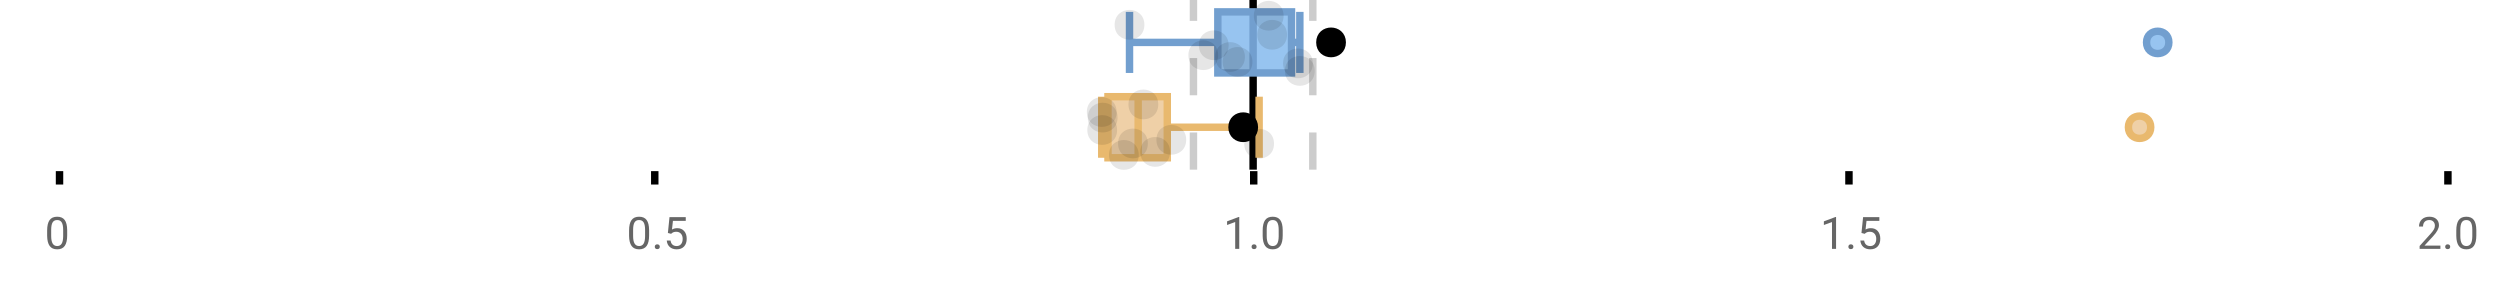
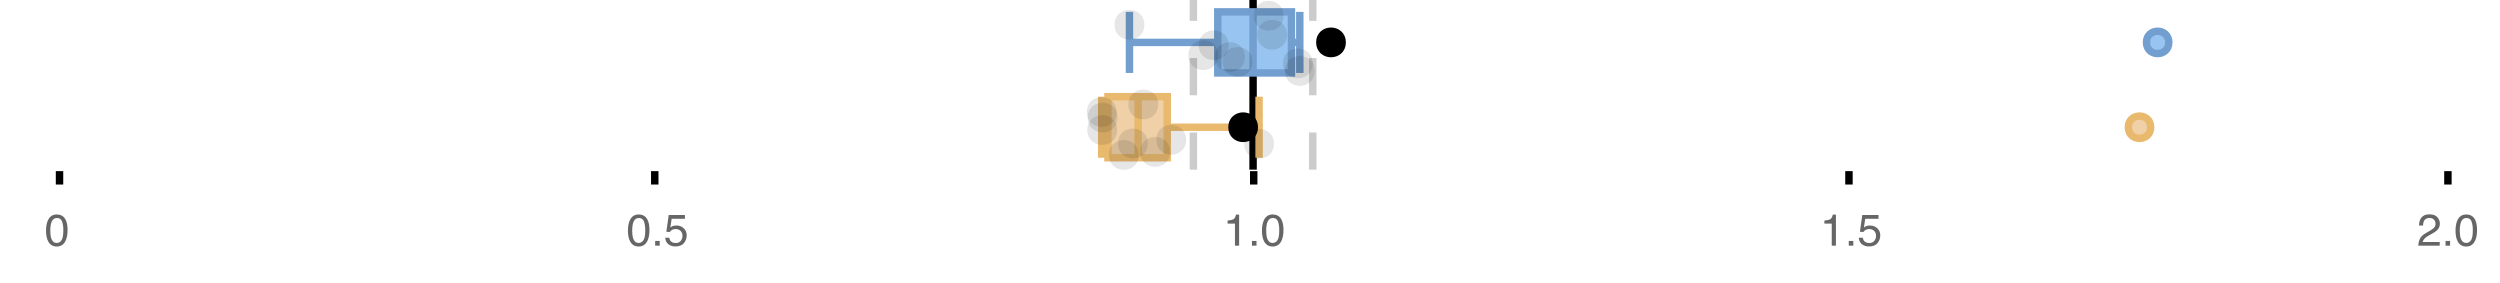
<svg xmlns="http://www.w3.org/2000/svg" width="672" height="76" viewBox="0 0 672 76">
  <defs>
    <clipPath id="clip-0">
      <path clip-rule="nonzero" d="M 335 0 L 338 0 L 338 45.602 L 335 45.602 Z M 335 0 " />
    </clipPath>
    <clipPath id="clip-1">
      <path clip-rule="nonzero" d="M 319 0 L 322 0 L 322 45.602 L 319 45.602 Z M 319 0 " />
    </clipPath>
    <clipPath id="clip-2">
      <path clip-rule="nonzero" d="M 351 0 L 354 0 L 354 45.602 L 351 45.602 Z M 351 0 " />
    </clipPath>
    <clipPath id="clip-3">
      <path clip-rule="nonzero" d="M 543 2 L 607 2 L 607 45.602 L 543 45.602 Z M 543 2 " />
    </clipPath>
    <clipPath id="clip-4">
      <path clip-rule="nonzero" d="M 302 2 L 366 2 L 366 45.602 L 302 45.602 Z M 302 2 " />
    </clipPath>
    <clipPath id="clip-5">
      <path clip-rule="nonzero" d="M 298 37 L 307 37 L 307 45.602 L 298 45.602 Z M 298 37 " />
    </clipPath>
  </defs>
  <rect x="-67.2" y="-7.6" width="806.4" height="91.2" fill="rgb(100%, 100%, 100%)" fill-opacity="1" />
  <path fill="none" stroke-width="1" stroke-linecap="butt" stroke-linejoin="miter" stroke="rgb(0%, 0%, 0%)" stroke-opacity="1" stroke-miterlimit="10" d="M 8 23 L 8 24.801 " transform="matrix(2, 0, 0, 2, 0, 0)" />
  <path fill="none" stroke-width="1" stroke-linecap="butt" stroke-linejoin="miter" stroke="rgb(0%, 0%, 0%)" stroke-opacity="1" stroke-miterlimit="10" d="M 88 23 L 88 24.801 " transform="matrix(2, 0, 0, 2, 0, 0)" />
  <path fill="none" stroke-width="1" stroke-linecap="butt" stroke-linejoin="miter" stroke="rgb(0%, 0%, 0%)" stroke-opacity="1" stroke-miterlimit="10" d="M 168.5 23 L 168.5 24.801 " transform="matrix(2, 0, 0, 2, 0, 0)" />
  <path fill="none" stroke-width="1" stroke-linecap="butt" stroke-linejoin="miter" stroke="rgb(0%, 0%, 0%)" stroke-opacity="1" stroke-miterlimit="10" d="M 248.5 23 L 248.5 24.801 " transform="matrix(2, 0, 0, 2, 0, 0)" />
  <path fill="none" stroke-width="1" stroke-linecap="butt" stroke-linejoin="miter" stroke="rgb(0%, 0%, 0%)" stroke-opacity="1" stroke-miterlimit="10" d="M 329 23 L 329 24.801 " transform="matrix(2, 0, 0, 2, 0, 0)" />
-   <path fill-rule="nonzero" fill="rgb(40%, 40%, 40%)" fill-opacity="1" d="M 18.059 63.262 C 18.059 64.531 17.844 65.477 17.406 66.094 C 16.973 66.711 16.297 67.02 15.375 67.02 C 14.465 67.02 13.789 66.719 13.352 66.113 C 12.914 65.512 12.688 64.609 12.672 63.41 L 12.672 61.965 C 12.672 60.711 12.891 59.777 13.324 59.168 C 13.758 58.559 14.438 58.254 15.363 58.254 C 16.281 58.254 16.957 58.547 17.391 59.137 C 17.824 59.723 18.047 60.629 18.059 61.855 Z M 16.977 61.781 C 16.977 60.863 16.844 60.195 16.586 59.773 C 16.328 59.355 15.922 59.145 15.363 59.145 C 14.809 59.145 14.406 59.355 14.148 59.77 C 13.895 60.188 13.766 60.832 13.758 61.699 L 13.758 63.434 C 13.758 64.355 13.891 65.035 14.16 65.477 C 14.426 65.914 14.832 66.137 15.375 66.137 C 15.91 66.137 16.309 65.926 16.566 65.512 C 16.828 65.098 16.961 64.449 16.977 63.559 Z M 12 55.77 " />
-   <path fill-rule="nonzero" fill="rgb(40%, 40%, 40%)" fill-opacity="1" d="M 174.48 63.262 C 174.48 64.531 174.266 65.477 173.828 66.094 C 173.395 66.711 172.719 67.02 171.797 67.02 C 170.887 67.02 170.211 66.719 169.773 66.113 C 169.336 65.512 169.109 64.609 169.094 63.41 L 169.094 61.965 C 169.094 60.711 169.312 59.777 169.746 59.168 C 170.18 58.559 170.859 58.254 171.785 58.254 C 172.703 58.254 173.379 58.547 173.812 59.137 C 174.246 59.723 174.469 60.629 174.48 61.855 Z M 173.398 61.781 C 173.398 60.863 173.266 60.195 173.008 59.773 C 172.75 59.355 172.344 59.145 171.785 59.145 C 171.23 59.145 170.828 59.355 170.57 59.77 C 170.316 60.188 170.188 60.832 170.18 61.699 L 170.18 63.434 C 170.18 64.355 170.312 65.035 170.582 65.477 C 170.848 65.914 171.254 66.137 171.797 66.137 C 172.332 66.137 172.73 65.926 172.988 65.512 C 173.25 65.098 173.383 64.449 173.398 63.559 Z M 176.004 66.332 C 176.004 66.145 176.059 65.988 176.172 65.863 C 176.281 65.738 176.449 65.676 176.672 65.676 C 176.895 65.676 177.062 65.738 177.18 65.863 C 177.293 65.988 177.352 66.145 177.352 66.332 C 177.352 66.512 177.293 66.664 177.18 66.785 C 177.062 66.906 176.895 66.965 176.672 66.965 C 176.449 66.965 176.281 66.906 176.172 66.785 C 176.059 66.664 176.004 66.512 176.004 66.332 Z M 179.527 62.625 L 179.961 58.371 L 184.332 58.371 L 184.332 59.371 L 180.883 59.371 L 180.625 61.699 C 181.043 61.453 181.516 61.332 182.047 61.332 C 182.824 61.332 183.441 61.586 183.898 62.102 C 184.355 62.613 184.586 63.309 184.586 64.184 C 184.586 65.062 184.348 65.754 183.871 66.262 C 183.398 66.766 182.734 67.02 181.883 67.02 C 181.129 67.02 180.516 66.809 180.039 66.395 C 179.562 65.977 179.289 65.395 179.223 64.66 L 180.25 64.66 C 180.316 65.148 180.488 65.516 180.77 65.762 C 181.051 66.012 181.422 66.137 181.883 66.137 C 182.387 66.137 182.781 65.965 183.07 65.621 C 183.355 65.277 183.5 64.801 183.5 64.195 C 183.5 63.625 183.344 63.168 183.035 62.82 C 182.723 62.477 182.312 62.301 181.797 62.301 C 181.324 62.301 180.953 62.406 180.68 62.613 L 180.395 62.848 Z M 168.422 55.77 " />
-   <path fill-rule="nonzero" fill="rgb(40%, 40%, 40%)" fill-opacity="1" d="M 333.113 66.902 L 332.02 66.902 L 332.02 59.676 L 329.836 60.48 L 329.836 59.496 L 332.941 58.332 L 333.113 58.332 Z M 336.422 66.332 C 336.422 66.145 336.477 65.988 336.59 65.863 C 336.699 65.738 336.867 65.676 337.09 65.676 C 337.312 65.676 337.48 65.738 337.598 65.863 C 337.711 65.988 337.77 66.145 337.77 66.332 C 337.77 66.512 337.711 66.664 337.598 66.785 C 337.48 66.906 337.312 66.965 337.09 66.965 C 336.867 66.965 336.699 66.906 336.59 66.785 C 336.477 66.664 336.422 66.512 336.422 66.332 Z M 344.793 63.262 C 344.793 64.531 344.578 65.477 344.141 66.094 C 343.707 66.711 343.031 67.02 342.109 67.02 C 341.199 67.02 340.523 66.719 340.086 66.113 C 339.648 65.512 339.422 64.609 339.406 63.41 L 339.406 61.965 C 339.406 60.711 339.625 59.777 340.059 59.168 C 340.492 58.559 341.172 58.254 342.098 58.254 C 343.016 58.254 343.691 58.547 344.125 59.137 C 344.559 59.723 344.781 60.629 344.793 61.855 Z M 343.711 61.781 C 343.711 60.863 343.578 60.195 343.32 59.773 C 343.062 59.355 342.656 59.145 342.098 59.145 C 341.543 59.145 341.141 59.355 340.883 59.77 C 340.629 60.188 340.5 60.832 340.492 61.699 L 340.492 63.434 C 340.492 64.355 340.625 65.035 340.895 65.477 C 341.16 65.914 341.566 66.137 342.109 66.137 C 342.645 66.137 343.043 65.926 343.301 65.512 C 343.562 65.098 343.695 64.449 343.711 63.559 Z M 328.84 55.77 " />
-   <path fill-rule="nonzero" fill="rgb(40%, 40%, 40%)" fill-opacity="1" d="M 493.535 66.902 L 492.441 66.902 L 492.441 59.676 L 490.258 60.48 L 490.258 59.496 L 493.363 58.332 L 493.535 58.332 Z M 496.844 66.332 C 496.844 66.145 496.898 65.988 497.012 65.863 C 497.121 65.738 497.289 65.676 497.512 65.676 C 497.734 65.676 497.902 65.738 498.02 65.863 C 498.133 65.988 498.191 66.145 498.191 66.332 C 498.191 66.512 498.133 66.664 498.02 66.785 C 497.902 66.906 497.734 66.965 497.512 66.965 C 497.289 66.965 497.121 66.906 497.012 66.785 C 496.898 66.664 496.844 66.512 496.844 66.332 Z M 500.363 62.625 L 500.797 58.371 L 505.168 58.371 L 505.168 59.371 L 501.719 59.371 L 501.461 61.699 C 501.879 61.453 502.352 61.332 502.883 61.332 C 503.66 61.332 504.277 61.586 504.734 62.102 C 505.191 62.613 505.422 63.309 505.422 64.184 C 505.422 65.062 505.184 65.754 504.707 66.262 C 504.234 66.766 503.57 67.02 502.719 67.02 C 501.965 67.02 501.352 66.809 500.875 66.395 C 500.398 65.977 500.125 65.395 500.059 64.66 L 501.086 64.66 C 501.152 65.148 501.324 65.516 501.605 65.762 C 501.887 66.012 502.258 66.137 502.719 66.137 C 503.223 66.137 503.617 65.965 503.906 65.621 C 504.191 65.277 504.336 64.801 504.336 64.195 C 504.336 63.625 504.18 63.168 503.871 62.82 C 503.559 62.477 503.148 62.301 502.633 62.301 C 502.16 62.301 501.789 62.406 501.516 62.613 L 501.23 62.848 Z M 489.262 55.77 " />
-   <path fill-rule="nonzero" fill="rgb(40%, 40%, 40%)" fill-opacity="1" d="M 655.98 66.902 L 650.395 66.902 L 650.395 66.121 L 653.348 62.84 C 653.785 62.344 654.086 61.941 654.25 61.633 C 654.418 61.32 654.5 61 654.5 60.668 C 654.5 60.223 654.363 59.855 654.098 59.574 C 653.828 59.289 653.465 59.145 653.02 59.145 C 652.48 59.145 652.059 59.297 651.762 59.605 C 651.461 59.91 651.312 60.34 651.312 60.887 L 650.23 60.887 C 650.23 60.102 650.48 59.465 650.988 58.98 C 651.492 58.496 652.168 58.254 653.02 58.254 C 653.812 58.254 654.438 58.461 654.898 58.879 C 655.359 59.293 655.59 59.848 655.59 60.539 C 655.59 61.379 655.055 62.379 653.984 63.539 L 651.699 66.02 L 655.98 66.02 Z M 657.266 66.332 C 657.266 66.145 657.32 65.988 657.434 65.863 C 657.543 65.738 657.711 65.676 657.934 65.676 C 658.156 65.676 658.324 65.738 658.441 65.863 C 658.555 65.988 658.613 66.145 658.613 66.332 C 658.613 66.512 658.555 66.664 658.441 66.785 C 658.324 66.906 658.156 66.965 657.934 66.965 C 657.711 66.965 657.543 66.906 657.434 66.785 C 657.32 66.664 657.266 66.512 657.266 66.332 Z M 665.637 63.262 C 665.637 64.531 665.422 65.477 664.984 66.094 C 664.551 66.711 663.875 67.02 662.953 67.02 C 662.043 67.02 661.367 66.719 660.93 66.113 C 660.492 65.512 660.266 64.609 660.25 63.41 L 660.25 61.965 C 660.25 60.711 660.469 59.777 660.902 59.168 C 661.336 58.559 662.016 58.254 662.941 58.254 C 663.859 58.254 664.535 58.547 664.969 59.137 C 665.402 59.723 665.625 60.629 665.637 61.855 Z M 664.555 61.781 C 664.555 60.863 664.422 60.195 664.164 59.773 C 663.906 59.355 663.5 59.145 662.941 59.145 C 662.387 59.145 661.984 59.355 661.727 59.77 C 661.473 60.188 661.344 60.832 661.336 61.699 L 661.336 63.434 C 661.336 64.355 661.469 65.035 661.738 65.477 C 662.004 65.914 662.41 66.137 662.953 66.137 C 663.488 66.137 663.887 65.926 664.145 65.512 C 664.406 65.098 664.539 64.449 664.555 63.559 Z M 649.684 55.77 " />
+   <path fill-rule="nonzero" fill="rgb(40%, 40%, 40%)" fill-opacity="1" d="M 15.246 57.648 C 16.332 57.648 17.117 58.094 17.602 58.992 C 17.977 59.684 18.164 60.629 18.164 61.832 C 18.164 62.973 17.992 63.914 17.656 64.664 C 17.164 65.734 16.359 66.266 15.242 66.266 C 14.234 66.266 13.484 65.828 12.992 64.953 C 12.582 64.223 12.375 63.242 12.375 62.016 C 12.375 61.062 12.5 60.242 12.742 59.559 C 13.203 58.285 14.039 57.648 15.246 57.648 Z M 15.234 65.305 C 15.781 65.305 16.219 65.062 16.539 64.578 C 16.863 64.094 17.027 63.195 17.027 61.875 C 17.027 60.922 16.91 60.137 16.676 59.52 C 16.441 58.906 15.984 58.598 15.312 58.598 C 14.691 58.598 14.234 58.891 13.949 59.473 C 13.66 60.059 13.516 60.918 13.516 62.055 C 13.516 62.91 13.609 63.598 13.793 64.117 C 14.074 64.91 14.555 65.305 15.234 65.305 Z M 12 56.801 " />
+   <path fill-rule="nonzero" fill="rgb(40%, 40%, 40%)" fill-opacity="1" d="M 171.66 57.648 C 172.746 57.648 173.531 58.094 174.016 58.992 C 174.391 59.684 174.578 60.629 174.578 61.832 C 174.578 62.973 174.406 63.914 174.07 64.664 C 173.578 65.734 172.773 66.266 171.656 66.266 C 170.648 66.266 169.898 65.828 169.406 64.953 C 168.996 64.223 168.789 63.242 168.789 62.016 C 168.789 61.062 168.914 60.242 169.156 59.559 C 169.617 58.285 170.453 57.648 171.66 57.648 Z M 171.648 65.305 C 172.195 65.305 172.633 65.062 172.953 64.578 C 173.277 64.094 173.441 63.195 173.441 61.875 C 173.441 60.922 173.324 60.137 173.09 59.52 C 172.855 58.906 172.398 58.598 171.727 58.598 C 171.105 58.598 170.648 58.891 170.363 59.473 C 170.074 60.059 169.93 60.918 169.93 62.055 C 169.93 62.91 170.023 63.598 170.207 64.117 C 170.488 64.91 170.969 65.305 171.648 65.305 Z M 176.109 64.762 L 177.336 64.762 L 177.336 66.039 L 176.109 66.039 Z M 179.906 63.898 C 179.977 64.5 180.254 64.918 180.742 65.148 C 180.992 65.266 181.281 65.324 181.609 65.324 C 182.234 65.324 182.695 65.125 183 64.727 C 183.301 64.328 183.449 63.887 183.449 63.402 C 183.449 62.816 183.27 62.363 182.914 62.043 C 182.555 61.723 182.125 61.562 181.625 61.562 C 181.262 61.562 180.953 61.633 180.691 61.773 C 180.434 61.914 180.211 62.109 180.027 62.359 L 179.113 62.305 L 179.75 57.789 L 184.109 57.789 L 184.109 58.809 L 180.543 58.809 L 180.188 61.141 C 180.383 60.992 180.566 60.883 180.742 60.805 C 181.055 60.676 181.414 60.613 181.828 60.613 C 182.598 60.613 183.25 60.859 183.781 61.359 C 184.316 61.855 184.586 62.484 184.586 63.242 C 184.586 64.035 184.34 64.734 183.852 65.344 C 183.359 65.949 182.578 66.25 181.504 66.25 C 180.82 66.25 180.215 66.059 179.691 65.672 C 179.164 65.289 178.871 64.695 178.809 63.898 Z M 168.414 56.801 " />
+   <path fill-rule="nonzero" fill="rgb(40%, 40%, 40%)" fill-opacity="1" d="M 329.977 60.098 L 329.977 59.289 C 330.738 59.215 331.27 59.09 331.57 58.918 C 331.871 58.742 332.094 58.332 332.242 57.684 L 333.078 57.684 L 333.078 66.039 L 331.953 66.039 L 331.953 60.098 Z M 336.523 64.762 L 337.75 64.762 L 337.75 66.039 L 336.523 66.039 Z M 342.082 57.648 C 343.168 57.648 343.953 58.094 344.438 58.992 C 344.812 59.684 345 60.629 345 61.832 C 345 62.973 344.828 63.914 344.492 64.664 C 344 65.734 343.195 66.266 342.078 66.266 C 341.07 66.266 340.32 65.828 339.828 64.953 C 339.418 64.223 339.211 63.242 339.211 62.016 C 339.211 61.062 339.336 60.242 339.578 59.559 C 340.039 58.285 340.875 57.648 342.082 57.648 Z M 342.07 65.305 C 342.617 65.305 343.055 65.062 343.375 64.578 C 343.699 64.094 343.863 63.195 343.863 61.875 C 343.863 60.922 343.746 60.137 343.512 59.52 C 343.277 58.906 342.82 58.598 342.148 58.598 C 341.527 58.598 341.07 58.891 340.785 59.473 C 340.496 60.059 340.352 60.918 340.352 62.055 C 340.352 62.91 340.445 63.598 340.629 64.117 C 340.91 64.91 341.391 65.305 342.07 65.305 Z M 328.828 56.801 " />
+   <path fill-rule="nonzero" fill="rgb(40%, 40%, 40%)" fill-opacity="1" d="M 490.395 60.098 L 490.395 59.289 C 491.156 59.215 491.688 59.09 491.988 58.918 C 492.289 58.742 492.512 58.332 492.66 57.684 L 493.496 57.684 L 493.496 66.039 L 492.371 66.039 L 492.371 60.098 Z M 496.945 64.762 L 498.172 64.762 L 498.172 66.039 L 496.945 66.039 Z M 500.738 63.898 C 500.809 64.5 501.086 64.918 501.574 65.148 C 501.824 65.266 502.113 65.324 502.441 65.324 C 503.066 65.324 503.527 65.125 503.832 64.727 C 504.133 64.328 504.281 63.887 504.281 63.402 C 504.281 62.816 504.102 62.363 503.746 62.043 C 503.387 61.723 502.957 61.562 502.457 61.562 C 502.094 61.562 501.785 61.633 501.523 61.773 C 501.266 61.914 501.043 62.109 500.859 62.359 L 499.945 62.305 L 500.582 57.789 L 504.941 57.789 L 504.941 58.809 L 501.375 58.809 L 501.02 61.141 C 501.215 60.992 501.398 60.883 501.574 60.805 C 501.887 60.676 502.246 60.613 502.66 60.613 C 503.43 60.613 504.082 60.859 504.613 61.359 C 505.148 61.855 505.418 62.484 505.418 63.242 C 505.418 64.035 505.172 64.734 504.684 65.344 C 504.191 65.949 503.41 66.25 502.336 66.25 C 501.652 66.25 501.047 66.059 500.523 65.672 C 499.996 65.289 499.703 64.695 499.641 63.898 Z M 489.246 56.801 " />
+   <path fill-rule="nonzero" fill="rgb(40%, 40%, 40%)" fill-opacity="1" d="M 650.035 66.039 C 650.074 65.316 650.223 64.688 650.484 64.152 C 650.742 63.617 651.25 63.133 652.004 62.695 L 653.129 62.043 C 653.633 61.75 653.988 61.5 654.191 61.293 C 654.512 60.969 654.668 60.598 654.668 60.18 C 654.668 59.691 654.523 59.305 654.23 59.016 C 653.938 58.73 653.547 58.586 653.059 58.586 C 652.336 58.586 651.836 58.859 651.559 59.406 C 651.41 59.699 651.328 60.105 651.312 60.625 L 650.238 60.625 C 650.25 59.895 650.387 59.297 650.645 58.836 C 651.102 58.023 651.91 57.617 653.066 57.617 C 654.027 57.617 654.727 57.879 655.172 58.398 C 655.613 58.918 655.836 59.496 655.836 60.133 C 655.836 60.805 655.598 61.379 655.129 61.855 C 654.855 62.133 654.363 62.469 653.656 62.863 L 652.855 63.309 C 652.473 63.52 652.168 63.719 651.949 63.914 C 651.559 64.254 651.316 64.629 651.215 65.043 L 655.793 65.043 L 655.793 66.039 Z M 657.359 64.762 L 658.586 64.762 L 658.586 66.039 L 657.359 66.039 Z M 662.914 57.648 C 664 57.648 664.785 58.094 665.27 58.992 C 665.645 59.684 665.832 60.629 665.832 61.832 C 665.832 62.973 665.66 63.914 665.324 64.664 C 664.832 65.734 664.027 66.266 662.91 66.266 C 661.902 66.266 661.152 65.828 660.66 64.953 C 660.25 64.223 660.043 63.242 660.043 62.016 C 660.043 61.062 660.168 60.242 660.41 59.559 C 660.871 58.285 661.707 57.648 662.914 57.648 Z M 662.902 65.305 C 663.449 65.305 663.887 65.062 664.207 64.578 C 664.531 64.094 664.695 63.195 664.695 61.875 C 664.695 60.922 664.578 60.137 664.344 59.52 C 664.109 58.906 663.652 58.598 662.98 58.598 C 662.359 58.598 661.902 58.891 661.617 59.473 C 661.328 60.059 661.184 60.918 661.184 62.055 C 661.184 62.91 661.277 63.598 661.461 64.117 C 661.742 64.91 662.223 65.305 662.902 65.305 Z M 649.66 56.801 " />
  <g clip-path="url(#clip-0)">
-     <path fill="none" stroke-width="1" stroke-linecap="butt" stroke-linejoin="miter" stroke="rgb(0%, 0%, 0%)" stroke-opacity="1" stroke-miterlimit="10" d="M -0.001 -0.001 L 22.8 -0.001 " transform="matrix(0.000000000000000122, -2, 2, 0.000000000000000122, 336.8413, 45.6)" />
+     <path fill="none" stroke-width="1" stroke-linecap="butt" stroke-linejoin="miter" stroke="rgb(0%, 0%, 0%)" stroke-opacity="1" stroke-miterlimit="10" d="M -0.001 -0.001 L 22.8 -0.001 " transform="matrix(0.000000000000000122, -2, 2, 0.000000000000000122, 336.8296, 45.6)" />
  </g>
  <g clip-path="url(#clip-1)">
-     <path fill="none" stroke-width="1" stroke-linecap="butt" stroke-linejoin="miter" stroke="rgb(80%, 80%, 80%)" stroke-opacity="1" stroke-dasharray="5 5" stroke-miterlimit="10" d="M -0.001 0.001 L 22.8 0.001 " transform="matrix(0.000000000000000122, -2, 2, 0.000000000000000122, 320.7992, 45.6)" />
+     <path fill="none" stroke-width="1" stroke-linecap="butt" stroke-linejoin="miter" stroke="rgb(80%, 80%, 80%)" stroke-opacity="1" stroke-dasharray="5 5" stroke-miterlimit="10" d="M -0.001 0 L 22.8 0 " transform="matrix(0.000000000000000122, -2, 2, 0.000000000000000122, 320.7881, 45.6)" />
  </g>
  <g clip-path="url(#clip-2)">
-     <path fill="none" stroke-width="1" stroke-linecap="butt" stroke-linejoin="miter" stroke="rgb(80%, 80%, 80%)" stroke-opacity="1" stroke-dasharray="5 5" stroke-miterlimit="10" d="M -0.001 -0 L 22.8 -0 " transform="matrix(0.000000000000000122, -2, 2, 0.000000000000000122, 352.8834, 45.6)" />
+     <path fill="none" stroke-width="1" stroke-linecap="butt" stroke-linejoin="miter" stroke="rgb(80%, 80%, 80%)" stroke-opacity="1" stroke-dasharray="5 5" stroke-miterlimit="10" d="M -0.001 0 L 22.8 0 " transform="matrix(0.000000000000000122, -2, 2, 0.000000000000000122, 352.8711, 45.6)" />
  </g>
-   <path fill-rule="nonzero" fill="rgb(59.216%, 76.863%, 94.118%)" fill-opacity="1" d="M 327.352 3.191 L 347.16 3.191 L 347.16 19.605 L 327.352 19.605 Z M 327.352 3.191 " />
-   <path fill="none" stroke-width="1" stroke-linecap="butt" stroke-linejoin="miter" stroke="rgb(44.706%, 62.353%, 81.176%)" stroke-opacity="1" stroke-miterlimit="10" d="M 168.42 1.596 L 168.42 9.805 Z M 168.42 1.596 " transform="matrix(2, 0, 0, 2, 0, 0)" />
-   <path fill="none" stroke-width="1" stroke-linecap="butt" stroke-linejoin="miter" stroke="rgb(44.706%, 62.353%, 81.176%)" stroke-opacity="1" stroke-miterlimit="10" d="M 163.676 1.596 L 173.58 1.596 L 173.58 9.803 L 163.676 9.803 Z M 163.676 1.596 " transform="matrix(2, 0, 0, 2, 0, 0)" />
-   <path fill="none" stroke-width="1" stroke-linecap="butt" stroke-linejoin="miter" stroke="rgb(44.706%, 62.353%, 81.176%)" stroke-opacity="1" stroke-miterlimit="10" d="M 151.807 1.596 L 151.807 9.805 M 151.807 5.699 L 163.676 5.699 M 174.699 1.596 L 174.699 9.805 M 174.699 5.699 L 173.578 5.699 Z M 174.699 5.699 " transform="matrix(2, 0, 0, 2, 0, 0)" />
-   <path fill-rule="nonzero" fill="rgb(59.216%, 76.863%, 94.118%)" fill-opacity="1" stroke-width="1" stroke-linecap="butt" stroke-linejoin="miter" stroke="rgb(44.706%, 62.353%, 81.176%)" stroke-opacity="1" stroke-miterlimit="10" d="M 291.496 5.699 C 291.496 7.699 288.496 7.699 288.496 5.699 C 288.496 3.699 291.496 3.699 291.496 5.699 Z M 291.496 5.699 " transform="matrix(2, 0, 0, 2, 0, 0)" />
-   <path fill-rule="nonzero" fill="rgb(0%, 0%, 0%)" fill-opacity="1" stroke-width="1" stroke-linecap="butt" stroke-linejoin="miter" stroke="rgb(0%, 0%, 0%)" stroke-opacity="1" stroke-miterlimit="10" d="M 180.393 5.699 C 180.393 7.699 177.393 7.699 177.393 5.699 C 177.393 3.699 180.393 3.699 180.393 5.699 Z M 180.393 5.699 " transform="matrix(2, 0, 0, 2, 0, 0)" />
-   <path fill-rule="nonzero" fill="rgb(0%, 0%, 0%)" fill-opacity="0.098" d="M 307.613 6.66 C 307.613 11.996 299.613 11.996 299.613 6.66 C 299.613 1.328 307.613 1.328 307.613 6.66 Z M 307.613 6.66 " />
-   <path fill-rule="nonzero" fill="rgb(0%, 0%, 0%)" fill-opacity="0.098" d="M 327.445 14.836 C 327.445 20.172 319.445 20.172 319.445 14.836 C 319.445 9.504 327.445 9.504 327.445 14.836 Z M 327.445 14.836 " />
-   <path fill-rule="nonzero" fill="rgb(0%, 0%, 0%)" fill-opacity="0.098" d="M 330.258 12.168 C 330.258 17.5 322.258 17.5 322.258 12.168 C 322.258 6.836 330.258 6.836 330.258 12.168 Z M 330.258 12.168 " />
-   <path fill-rule="nonzero" fill="rgb(0%, 0%, 0%)" fill-opacity="0.098" d="M 334.629 15.32 C 334.629 20.652 326.629 20.652 326.629 15.32 C 326.629 9.988 334.629 9.988 334.629 15.32 Z M 334.629 15.32 " />
-   <path fill-rule="nonzero" fill="rgb(0%, 0%, 0%)" fill-opacity="0.098" d="M 336.652 16.645 C 336.652 21.977 328.652 21.977 328.652 16.645 C 328.652 11.312 336.652 11.312 336.652 16.645 Z M 336.652 16.645 " />
-   <path fill-rule="nonzero" fill="rgb(0%, 0%, 0%)" fill-opacity="0.098" d="M 345.031 4.234 C 345.031 9.566 337.031 9.566 337.031 4.234 C 337.031 -1.102 345.031 -1.102 345.031 4.234 Z M 345.031 4.234 " />
-   <path fill-rule="nonzero" fill="rgb(0%, 0%, 0%)" fill-opacity="0.098" d="M 345.957 9.348 C 345.957 14.684 337.957 14.684 337.957 9.348 C 337.957 4.016 345.957 4.016 345.957 9.348 Z M 345.957 9.348 " />
-   <path fill-rule="nonzero" fill="rgb(0%, 0%, 0%)" fill-opacity="0.098" d="M 352.891 17.043 C 352.891 22.379 344.891 22.379 344.891 17.043 C 344.891 11.711 352.891 11.711 352.891 17.043 Z M 352.891 17.043 " />
-   <path fill-rule="nonzero" fill="rgb(0%, 0%, 0%)" fill-opacity="0.098" d="M 353.398 19.062 C 353.398 24.395 345.398 24.395 345.398 19.062 C 345.398 13.727 353.398 13.727 353.398 19.062 Z M 353.398 19.062 " />
-   <path fill-rule="nonzero" fill="rgb(93.725%, 81.569%, 65.49%)" fill-opacity="1" d="M 297.824 25.992 L 313.766 25.992 L 313.766 42.406 L 297.824 42.406 Z M 297.824 25.992 " />
-   <path fill="none" stroke-width="1" stroke-linecap="butt" stroke-linejoin="miter" stroke="rgb(91.373%, 72.549%, 43.137%)" stroke-opacity="1" stroke-miterlimit="10" d="M 152.969 12.996 L 152.969 21.203 Z M 152.969 12.996 " transform="matrix(2, 0, 0, 2, 0, 0)" />
-   <path fill="none" stroke-width="1" stroke-linecap="butt" stroke-linejoin="miter" stroke="rgb(91.373%, 72.549%, 43.137%)" stroke-opacity="1" stroke-miterlimit="10" d="M 148.912 12.996 L 156.883 12.996 L 156.883 21.203 L 148.912 21.203 Z M 148.912 12.996 " transform="matrix(2, 0, 0, 2, 0, 0)" />
-   <path fill="none" stroke-width="1" stroke-linecap="butt" stroke-linejoin="miter" stroke="rgb(91.373%, 72.549%, 43.137%)" stroke-opacity="1" stroke-miterlimit="10" d="M 148.074 12.996 L 148.074 21.203 M 148.074 17.1 L 148.912 17.1 M 169.227 12.996 L 169.227 21.203 M 169.227 17.1 L 156.883 17.1 Z M 169.227 17.1 " transform="matrix(2, 0, 0, 2, 0, 0)" />
-   <path fill-rule="nonzero" fill="rgb(93.725%, 81.569%, 65.49%)" fill-opacity="1" d="M 578.117 34.199 C 578.117 38.199 572.117 38.199 572.117 34.199 C 572.117 30.199 578.117 30.199 578.117 34.199 Z M 578.117 34.199 " />
+   <path fill-rule="nonzero" fill="rgb(59.216%, 76.863%, 94.118%)" fill-opacity="1" d="M 327.34 3.191 L 347.145 3.191 L 347.145 19.605 L 327.34 19.605 Z M 327.34 3.191 " />
+   <path fill="none" stroke-width="1" stroke-linecap="butt" stroke-linejoin="miter" stroke="rgb(44.706%, 62.353%, 81.176%)" stroke-opacity="1" stroke-miterlimit="10" d="M 168.414 1.596 L 168.414 9.805 Z M 168.414 1.596 " transform="matrix(2, 0, 0, 2, 0, 0)" />
+   <path fill="none" stroke-width="1" stroke-linecap="butt" stroke-linejoin="miter" stroke="rgb(44.706%, 62.353%, 81.176%)" stroke-opacity="1" stroke-miterlimit="10" d="M 163.67 1.596 L 173.572 1.596 L 173.572 9.803 L 163.67 9.803 Z M 163.67 1.596 " transform="matrix(2, 0, 0, 2, 0, 0)" />
+   <path fill="none" stroke-width="1" stroke-linecap="butt" stroke-linejoin="miter" stroke="rgb(44.706%, 62.353%, 81.176%)" stroke-opacity="1" stroke-miterlimit="10" d="M 151.801 1.596 L 151.801 9.805 M 151.801 5.699 L 163.67 5.699 M 174.693 1.596 L 174.693 9.805 M 174.693 5.699 L 173.572 5.699 Z M 174.693 5.699 " transform="matrix(2, 0, 0, 2, 0, 0)" />
+   <path fill-rule="nonzero" fill="rgb(59.216%, 76.863%, 94.118%)" fill-opacity="1" stroke-width="1" stroke-linecap="butt" stroke-linejoin="miter" stroke="rgb(44.706%, 62.353%, 81.176%)" stroke-opacity="1" stroke-miterlimit="10" d="M 291.486 5.699 C 291.486 7.699 288.486 7.699 288.486 5.699 C 288.486 3.699 291.486 3.699 291.486 5.699 Z M 291.486 5.699 " transform="matrix(2, 0, 0, 2, 0, 0)" />
+   <path fill-rule="nonzero" fill="rgb(0%, 0%, 0%)" fill-opacity="1" stroke-width="1" stroke-linecap="butt" stroke-linejoin="miter" stroke="rgb(0%, 0%, 0%)" stroke-opacity="1" stroke-miterlimit="10" d="M 180.387 5.699 C 180.387 7.699 177.387 7.699 177.387 5.699 C 177.387 3.699 180.387 3.699 180.387 5.699 Z M 180.387 5.699 " transform="matrix(2, 0, 0, 2, 0, 0)" />
+   <path fill-rule="nonzero" fill="rgb(0%, 0%, 0%)" fill-opacity="0.098" d="M 307.602 6.66 C 307.602 11.996 299.602 11.996 299.602 6.66 C 299.602 1.328 307.602 1.328 307.602 6.66 Z M 307.602 6.66 " />
+   <path fill-rule="nonzero" fill="rgb(0%, 0%, 0%)" fill-opacity="0.098" d="M 327.434 14.836 C 327.434 20.172 319.434 20.172 319.434 14.836 C 319.434 9.504 327.434 9.504 327.434 14.836 Z M 327.434 14.836 " />
+   <path fill-rule="nonzero" fill="rgb(0%, 0%, 0%)" fill-opacity="0.098" d="M 330.246 12.168 C 330.246 17.5 322.246 17.5 322.246 12.168 C 322.246 6.836 330.246 6.836 330.246 12.168 Z M 330.246 12.168 " />
+   <path fill-rule="nonzero" fill="rgb(0%, 0%, 0%)" fill-opacity="0.098" d="M 334.617 15.32 C 334.617 20.652 326.617 20.652 326.617 15.32 C 326.617 9.988 334.617 9.988 334.617 15.32 Z M 334.617 15.32 " />
+   <path fill-rule="nonzero" fill="rgb(0%, 0%, 0%)" fill-opacity="0.098" d="M 336.641 16.645 C 336.641 21.977 328.641 21.977 328.641 16.645 C 328.641 11.312 336.641 11.312 336.641 16.645 Z M 336.641 16.645 " />
+   <path fill-rule="nonzero" fill="rgb(0%, 0%, 0%)" fill-opacity="0.098" d="M 345.02 4.234 C 345.02 9.566 337.02 9.566 337.02 4.234 C 337.02 -1.102 345.02 -1.102 345.02 4.234 Z M 345.02 4.234 " />
+   <path fill-rule="nonzero" fill="rgb(0%, 0%, 0%)" fill-opacity="0.098" d="M 345.945 9.348 C 345.945 14.684 337.945 14.684 337.945 9.348 C 337.945 4.016 345.945 4.016 345.945 9.348 Z M 345.945 9.348 " />
+   <path fill-rule="nonzero" fill="rgb(0%, 0%, 0%)" fill-opacity="0.098" d="M 352.879 17.043 C 352.879 22.379 344.879 22.379 344.879 17.043 C 344.879 11.711 352.879 11.711 352.879 17.043 Z M 352.879 17.043 " />
+   <path fill-rule="nonzero" fill="rgb(0%, 0%, 0%)" fill-opacity="0.098" d="M 353.387 19.062 C 353.387 24.395 345.387 24.395 345.387 19.062 C 345.387 13.727 353.387 13.727 353.387 19.062 Z M 353.387 19.062 " />
+   <path fill-rule="nonzero" fill="rgb(93.725%, 81.569%, 65.49%)" fill-opacity="1" d="M 297.812 25.992 L 313.754 25.992 L 313.754 42.406 L 297.812 42.406 Z M 297.812 25.992 " />
+   <path fill="none" stroke-width="1" stroke-linecap="butt" stroke-linejoin="miter" stroke="rgb(91.373%, 72.549%, 43.137%)" stroke-opacity="1" stroke-miterlimit="10" d="M 152.963 12.996 L 152.963 21.203 Z M 152.963 12.996 " transform="matrix(2, 0, 0, 2, 0, 0)" />
+   <path fill="none" stroke-width="1" stroke-linecap="butt" stroke-linejoin="miter" stroke="rgb(91.373%, 72.549%, 43.137%)" stroke-opacity="1" stroke-miterlimit="10" d="M 148.906 12.996 L 156.877 12.996 L 156.877 21.203 L 148.906 21.203 Z M 148.906 12.996 " transform="matrix(2, 0, 0, 2, 0, 0)" />
+   <path fill="none" stroke-width="1" stroke-linecap="butt" stroke-linejoin="miter" stroke="rgb(91.373%, 72.549%, 43.137%)" stroke-opacity="1" stroke-miterlimit="10" d="M 148.07 12.996 L 148.07 21.203 M 148.07 17.1 L 148.906 17.1 M 169.221 12.996 L 169.221 21.203 M 169.221 17.1 L 156.877 17.1 Z M 169.221 17.1 " transform="matrix(2, 0, 0, 2, 0, 0)" />
+   <path fill-rule="nonzero" fill="rgb(93.725%, 81.569%, 65.49%)" fill-opacity="1" d="M 578.098 34.199 C 578.098 38.199 572.098 38.199 572.098 34.199 C 572.098 30.199 578.098 30.199 578.098 34.199 Z M 578.098 34.199 " />
  <g clip-path="url(#clip-3)">
-     <path fill="none" stroke-width="1" stroke-linecap="butt" stroke-linejoin="miter" stroke="rgb(91.373%, 72.549%, 43.137%)" stroke-opacity="1" stroke-miterlimit="10" d="M 289.059 17.1 C 289.059 19.1 286.059 19.1 286.059 17.1 C 286.059 15.1 289.059 15.1 289.059 17.1 Z M 289.059 17.1 " transform="matrix(2, 0, 0, 2, 0, 0)" />
+     <path fill="none" stroke-width="1" stroke-linecap="butt" stroke-linejoin="miter" stroke="rgb(91.373%, 72.549%, 43.137%)" stroke-opacity="1" stroke-miterlimit="10" d="M 289.049 17.1 C 289.049 19.1 286.049 19.1 286.049 17.1 C 286.049 15.1 289.049 15.1 289.049 17.1 Z M 289.049 17.1 " transform="matrix(2, 0, 0, 2, 0, 0)" />
  </g>
-   <path fill-rule="nonzero" fill="rgb(0%, 0%, 0%)" fill-opacity="1" d="M 337.172 34.199 C 337.172 38.199 331.172 38.199 331.172 34.199 C 331.172 30.199 337.172 30.199 337.172 34.199 Z M 337.172 34.199 " />
+   <path fill-rule="nonzero" fill="rgb(0%, 0%, 0%)" fill-opacity="1" d="M 337.16 34.199 C 337.16 38.199 331.16 38.199 331.16 34.199 C 331.16 30.199 337.16 30.199 337.16 34.199 Z M 337.16 34.199 " />
  <g clip-path="url(#clip-4)">
-     <path fill="none" stroke-width="1" stroke-linecap="butt" stroke-linejoin="miter" stroke="rgb(0%, 0%, 0%)" stroke-opacity="1" stroke-miterlimit="10" d="M 168.586 17.1 C 168.586 19.1 165.586 19.1 165.586 17.1 C 165.586 15.1 168.586 15.1 168.586 17.1 Z M 168.586 17.1 " transform="matrix(2, 0, 0, 2, 0, 0)" />
+     <path fill="none" stroke-width="1" stroke-linecap="butt" stroke-linejoin="miter" stroke="rgb(0%, 0%, 0%)" stroke-opacity="1" stroke-miterlimit="10" d="M 168.58 17.1 C 168.58 19.1 165.58 19.1 165.58 17.1 C 165.58 15.1 168.58 15.1 168.58 17.1 Z M 168.58 17.1 " transform="matrix(2, 0, 0, 2, 0, 0)" />
  </g>
-   <path fill-rule="nonzero" fill="rgb(0%, 0%, 0%)" fill-opacity="0.098" d="M 300.148 30.117 C 300.148 35.449 292.148 35.449 292.148 30.117 C 292.148 24.781 300.148 24.781 300.148 30.117 Z M 300.148 30.117 " />
-   <path fill-rule="nonzero" fill="rgb(0%, 0%, 0%)" fill-opacity="0.098" d="M 300.273 34.945 C 300.273 40.277 292.273 40.277 292.273 34.945 C 292.273 29.609 300.273 29.609 300.273 34.945 Z M 300.273 34.945 " />
-   <path fill-rule="nonzero" fill="rgb(0%, 0%, 0%)" fill-opacity="0.098" d="M 300.398 31.609 C 300.398 36.945 292.398 36.945 292.398 31.609 C 292.398 26.277 300.398 26.277 300.398 31.609 Z M 300.398 31.609 " />
+   <path fill-rule="nonzero" fill="rgb(0%, 0%, 0%)" fill-opacity="0.098" d="M 300.141 30.117 C 300.141 35.449 292.141 35.449 292.141 30.117 C 292.141 24.781 300.141 24.781 300.141 30.117 Z M 300.141 30.117 " />
+   <path fill-rule="nonzero" fill="rgb(0%, 0%, 0%)" fill-opacity="0.098" d="M 300.266 34.945 C 300.266 40.277 292.266 40.277 292.266 34.945 C 292.266 29.609 300.266 29.609 300.266 34.945 Z M 300.266 34.945 " />
+   <path fill-rule="nonzero" fill="rgb(0%, 0%, 0%)" fill-opacity="0.098" d="M 300.391 31.609 C 300.391 36.945 292.391 36.945 292.391 31.609 C 292.391 26.277 300.391 26.277 300.391 31.609 Z M 300.391 31.609 " />
  <g clip-path="url(#clip-5)">
-     <path fill-rule="nonzero" fill="rgb(0%, 0%, 0%)" fill-opacity="0.098" d="M 306.094 41.648 C 306.094 46.984 298.094 46.984 298.094 41.648 C 298.094 36.316 306.094 36.316 306.094 41.648 Z M 306.094 41.648 " />
+     <path fill-rule="nonzero" fill="rgb(0%, 0%, 0%)" fill-opacity="0.098" d="M 306.086 41.648 C 306.086 46.984 298.086 46.984 298.086 41.648 C 298.086 36.316 306.086 36.316 306.086 41.648 Z M 306.086 41.648 " />
  </g>
-   <path fill-rule="nonzero" fill="rgb(0%, 0%, 0%)" fill-opacity="0.098" d="M 308.535 38.562 C 308.535 43.895 300.535 43.895 300.535 38.562 C 300.535 33.23 308.535 33.23 308.535 38.562 Z M 308.535 38.562 " />
-   <path fill-rule="nonzero" fill="rgb(0%, 0%, 0%)" fill-opacity="0.098" d="M 311.336 28.074 C 311.336 33.406 303.336 33.406 303.336 28.074 C 303.336 22.738 311.336 22.738 311.336 28.074 Z M 311.336 28.074 " />
-   <path fill-rule="nonzero" fill="rgb(0%, 0%, 0%)" fill-opacity="0.098" d="M 314.516 40.836 C 314.516 46.168 306.516 46.168 306.516 40.836 C 306.516 35.5 314.516 35.5 314.516 40.836 Z M 314.516 40.836 " />
-   <path fill-rule="nonzero" fill="rgb(0%, 0%, 0%)" fill-opacity="0.098" d="M 318.848 37.582 C 318.848 42.914 310.848 42.914 310.848 37.582 C 310.848 32.25 318.848 32.25 318.848 37.582 Z M 318.848 37.582 " />
-   <path fill-rule="nonzero" fill="rgb(0%, 0%, 0%)" fill-opacity="0.098" d="M 342.453 38.633 C 342.453 43.965 334.453 43.965 334.453 38.633 C 334.453 33.297 342.453 33.297 342.453 38.633 Z M 342.453 38.633 " />
+   <path fill-rule="nonzero" fill="rgb(0%, 0%, 0%)" fill-opacity="0.098" d="M 308.527 38.562 C 308.527 43.895 300.527 43.895 300.527 38.562 C 300.527 33.23 308.527 33.23 308.527 38.562 Z M 308.527 38.562 " />
+   <path fill-rule="nonzero" fill="rgb(0%, 0%, 0%)" fill-opacity="0.098" d="M 311.324 28.074 C 311.324 33.406 303.324 33.406 303.324 28.074 C 303.324 22.738 311.324 22.738 311.324 28.074 Z M 311.324 28.074 " />
+   <path fill-rule="nonzero" fill="rgb(0%, 0%, 0%)" fill-opacity="0.098" d="M 314.508 40.836 C 314.508 46.168 306.508 46.168 306.508 40.836 C 306.508 35.5 314.508 35.5 314.508 40.836 Z M 314.508 40.836 " />
+   <path fill-rule="nonzero" fill="rgb(0%, 0%, 0%)" fill-opacity="0.098" d="M 318.836 37.582 C 318.836 42.914 310.836 42.914 310.836 37.582 C 310.836 32.25 318.836 32.25 318.836 37.582 Z M 318.836 37.582 " />
+   <path fill-rule="nonzero" fill="rgb(0%, 0%, 0%)" fill-opacity="0.098" d="M 342.441 38.633 C 342.441 43.965 334.441 43.965 334.441 38.633 C 334.441 33.297 342.441 33.297 342.441 38.633 Z M 342.441 38.633 " />
</svg>
